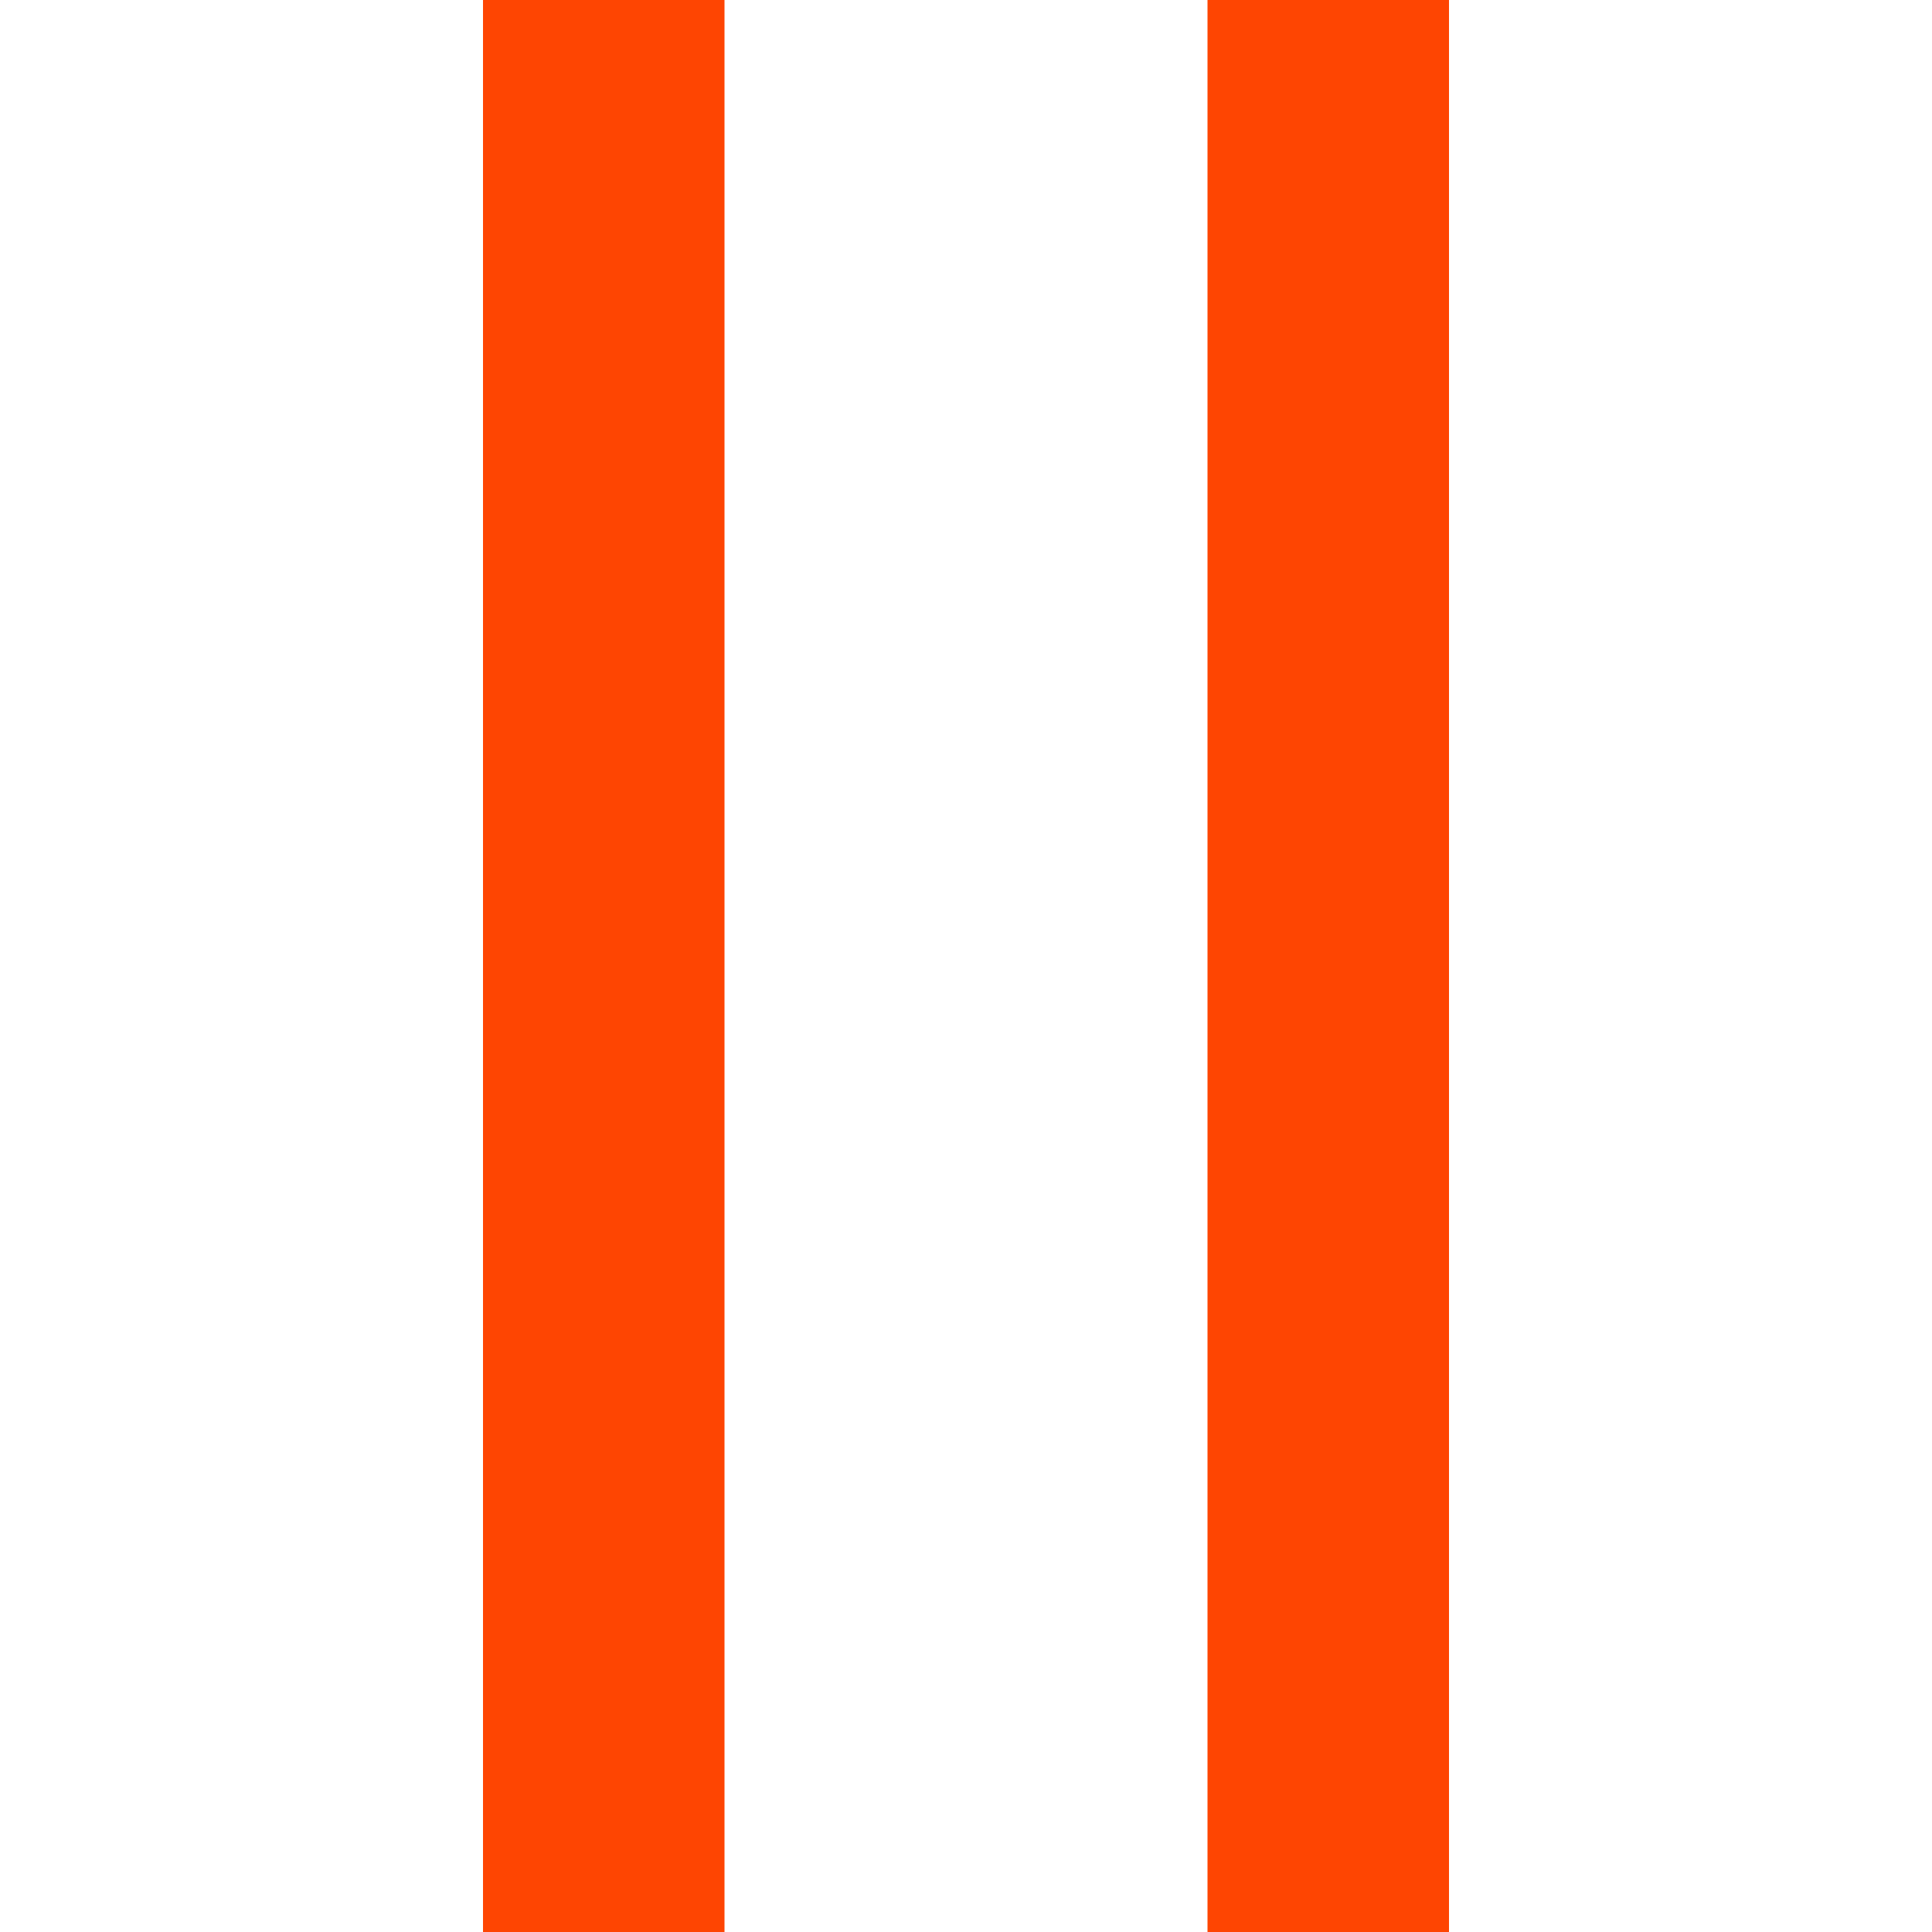
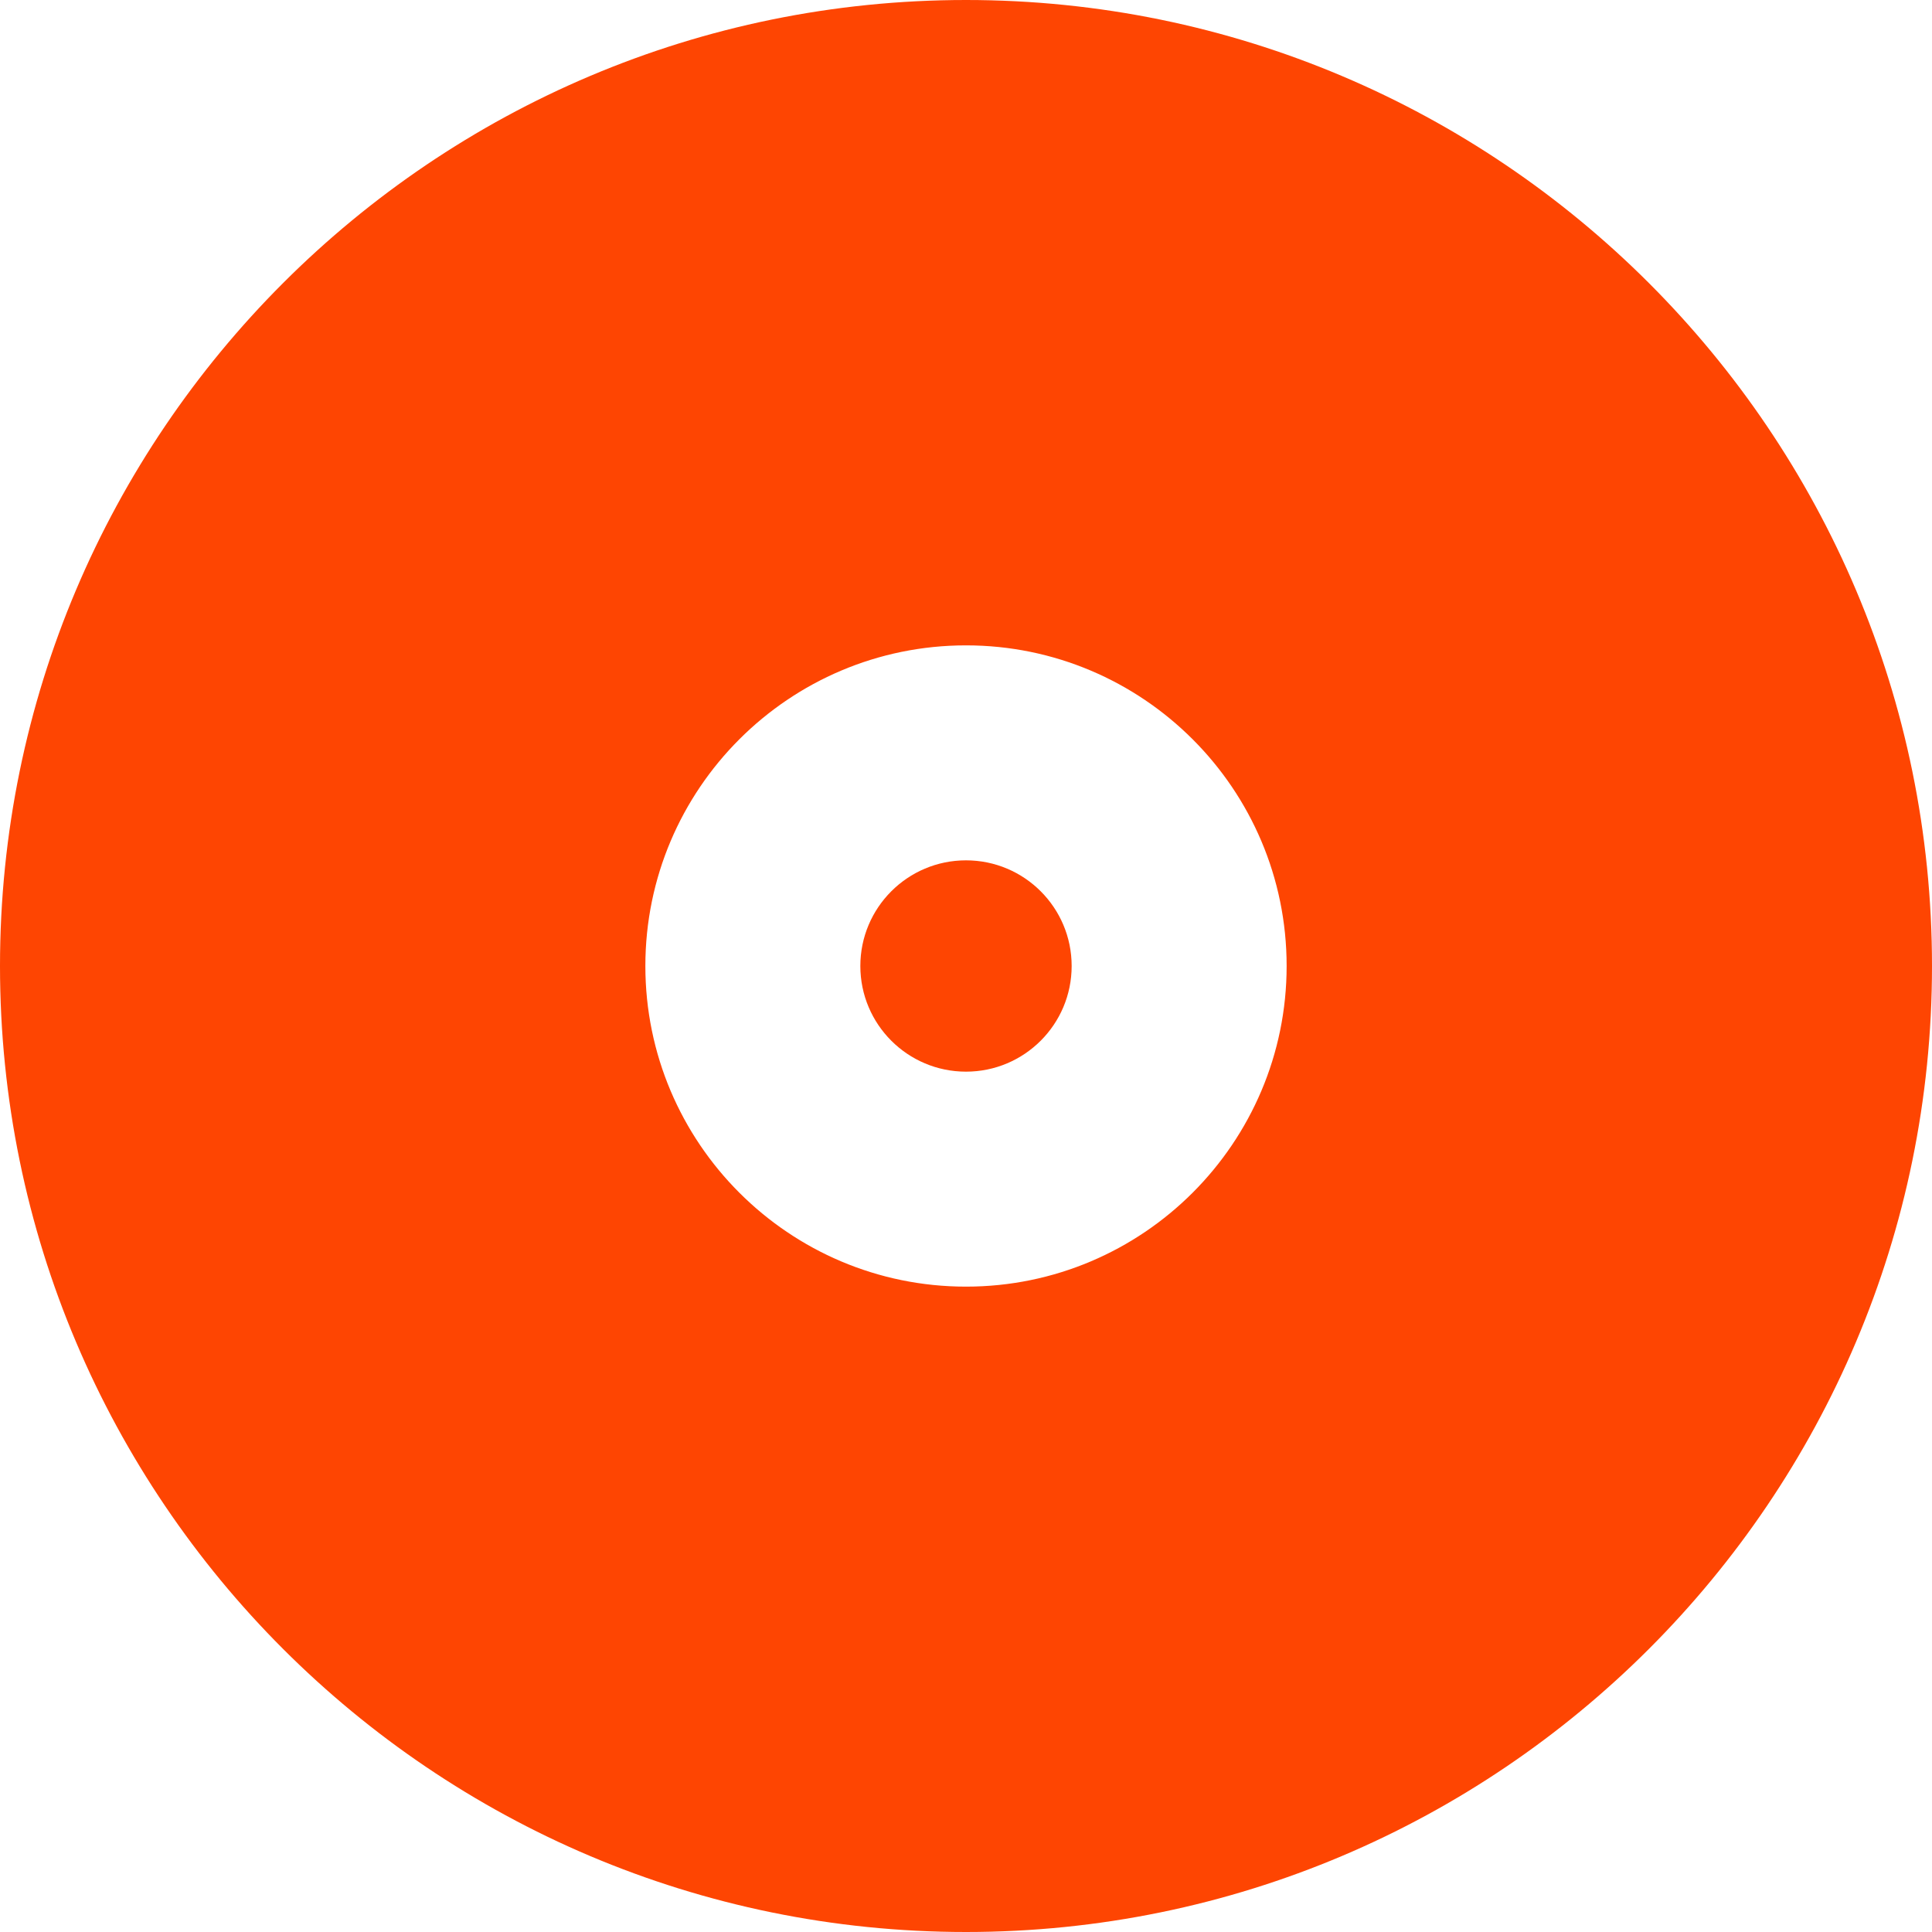
- <svg xmlns="http://www.w3.org/2000/svg" width="24" height="24" viewBox="0 0 24 24" fill="none">
-   <rect x="6" width="3" height="24" fill="#FE4502" />
-   <rect x="15" width="3" height="24" fill="#FE4502" />
+ <svg xmlns="http://www.w3.org/2000/svg" width="100%" height="100%" viewBox="0 0 64 64" version="1.1" xml:space="preserve" style="fill-rule:evenodd;clip-rule:evenodd;stroke-linejoin:round;stroke-miterlimit:2;">
+   <g transform="matrix(1,0,0,1,-267,-129)">
+     <g transform="matrix(1.28,0,0,1.28,-74.76,-36.12)">
+       <path d="M292,129C305.798,129 317,140.202 317,154C317,167.798 305.798,179 292,179C278.202,179 267,167.798 267,154C267,140.202 278.202,129 292,129ZM292,145.702C296.58,145.702 300.298,149.42 300.298,154C300.298,158.58 296.58,162.298 292,162.298C287.42,162.298 283.702,158.58 283.702,154C283.702,149.42 287.42,145.702 292,145.702Z" style="fill:rgb(254,69,2);" />
+     </g>
+     <g transform="matrix(1,0,0,1,-0.5,-3.5)">
+       <circle cx="299.5" cy="164.5" r="3.5" style="fill:rgb(254,69,2);" />
+     </g>
+   </g>
</svg>
